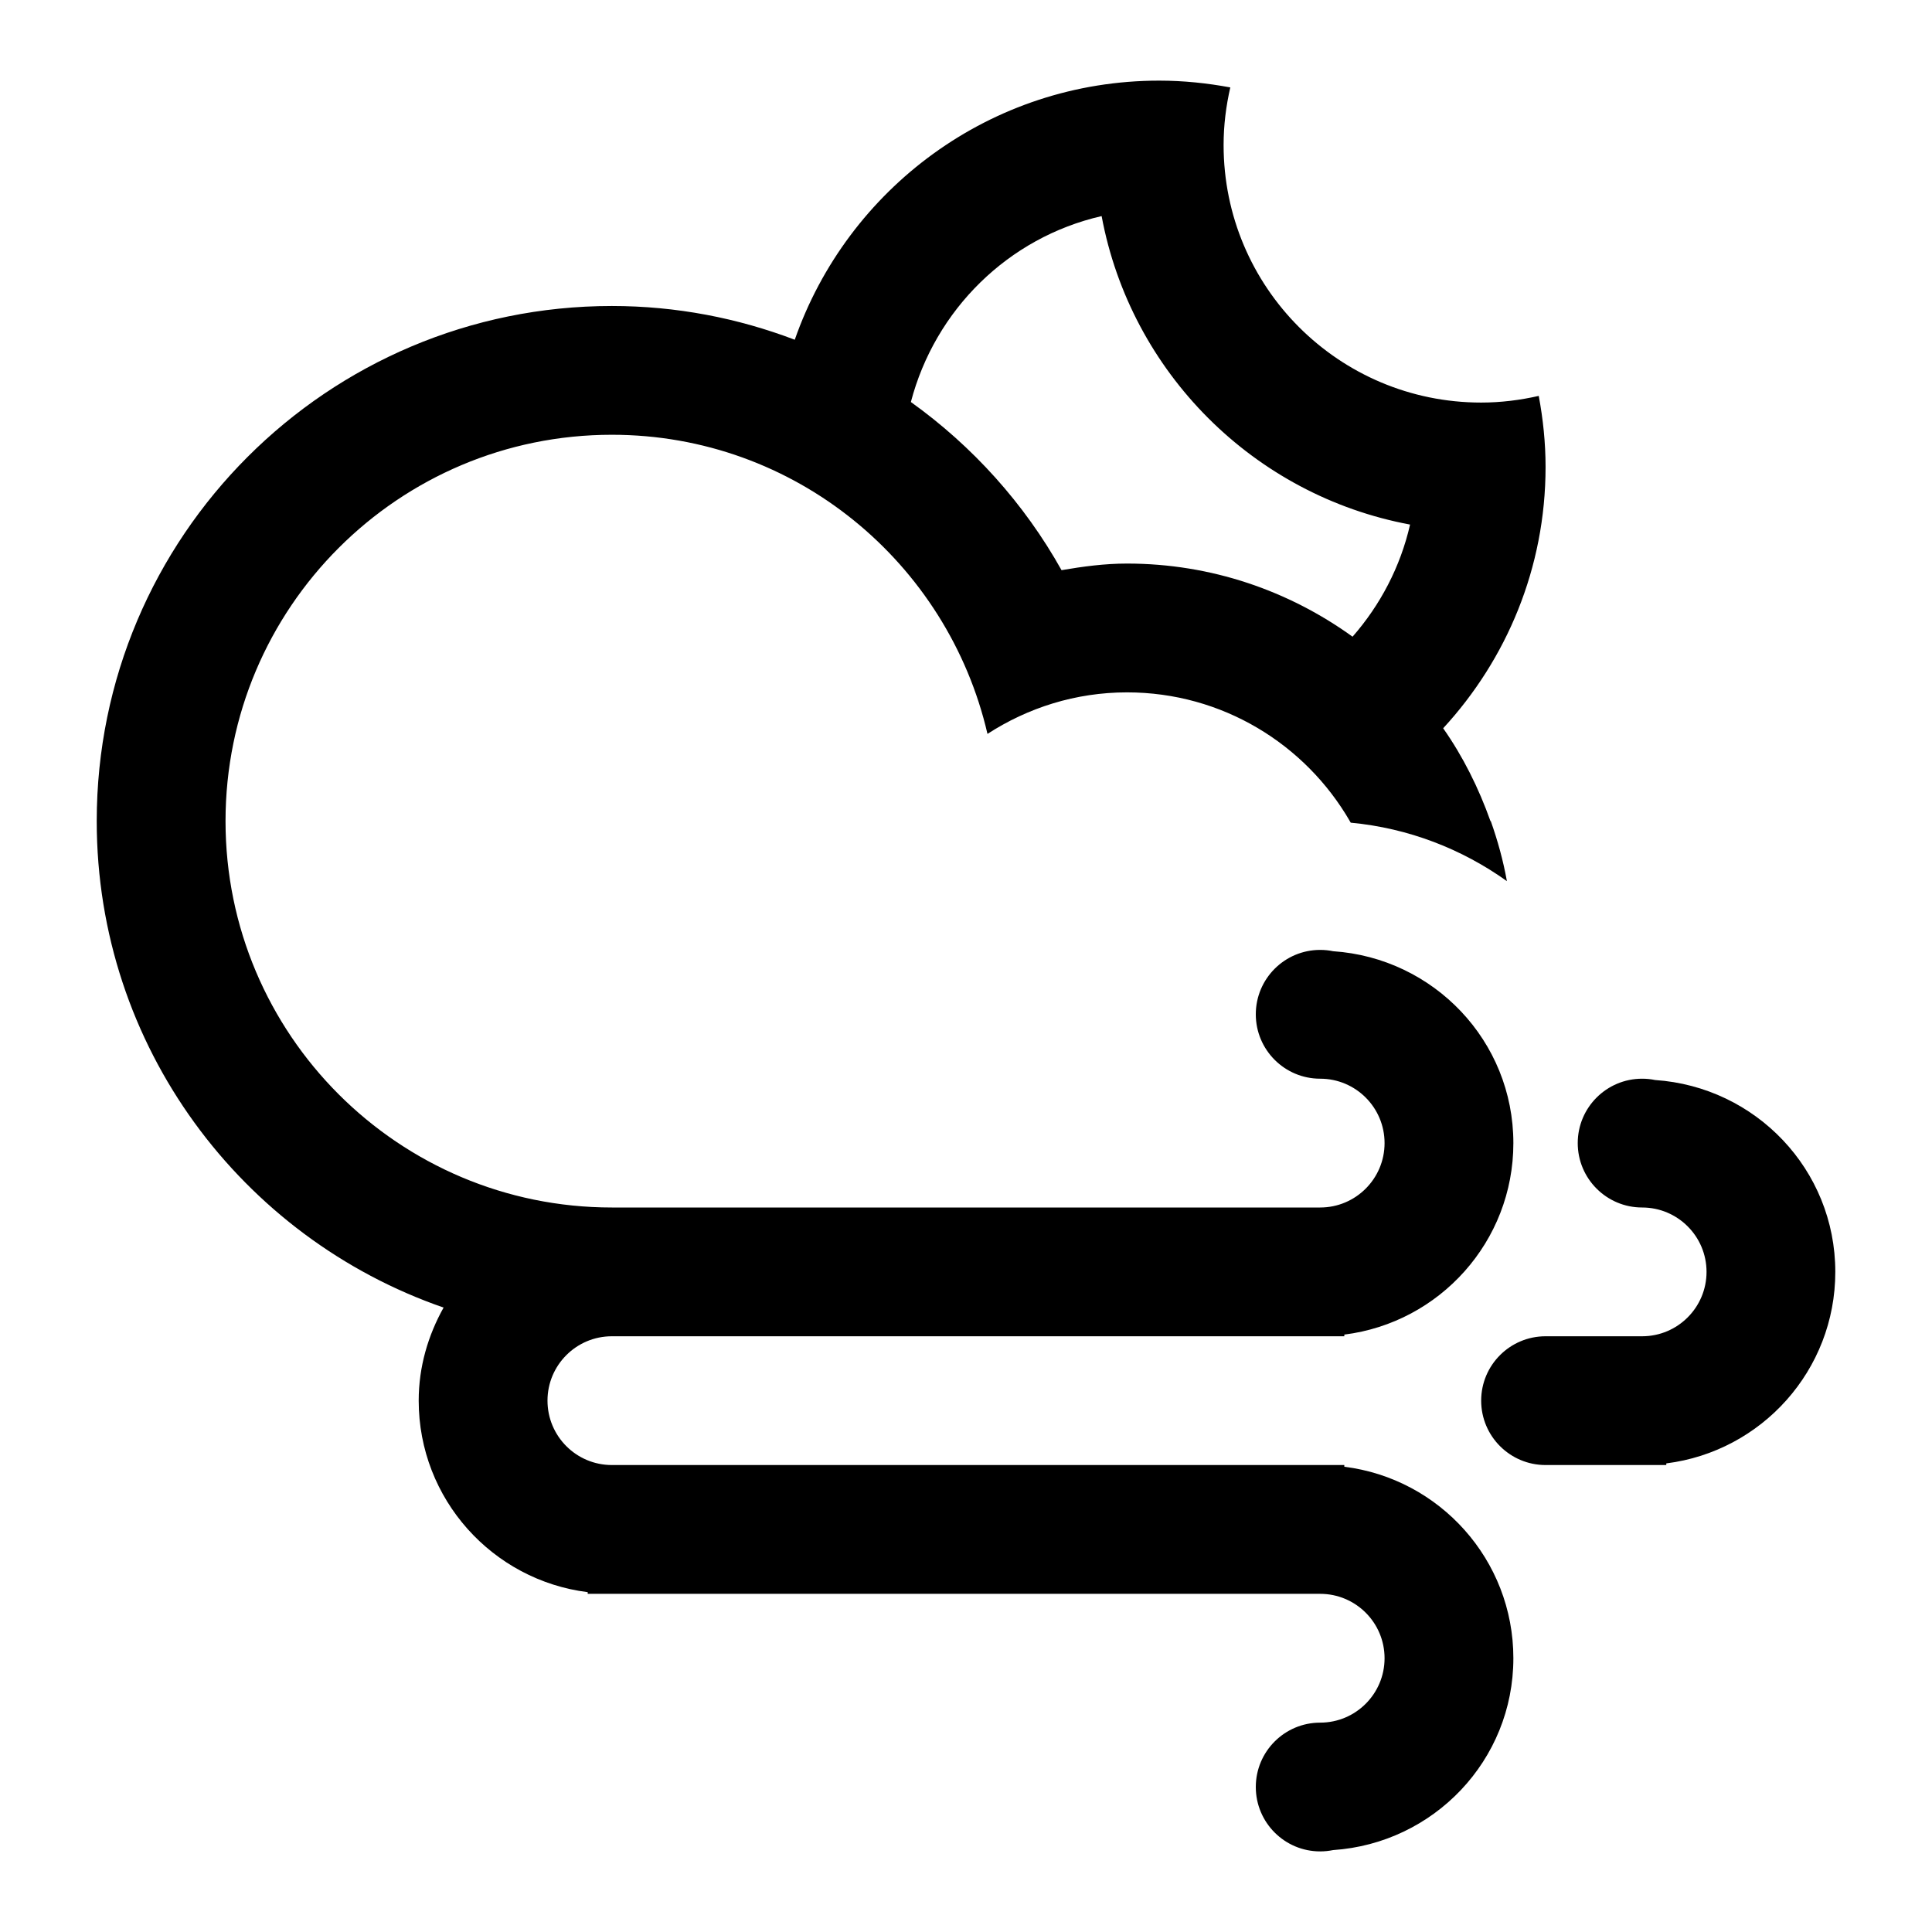
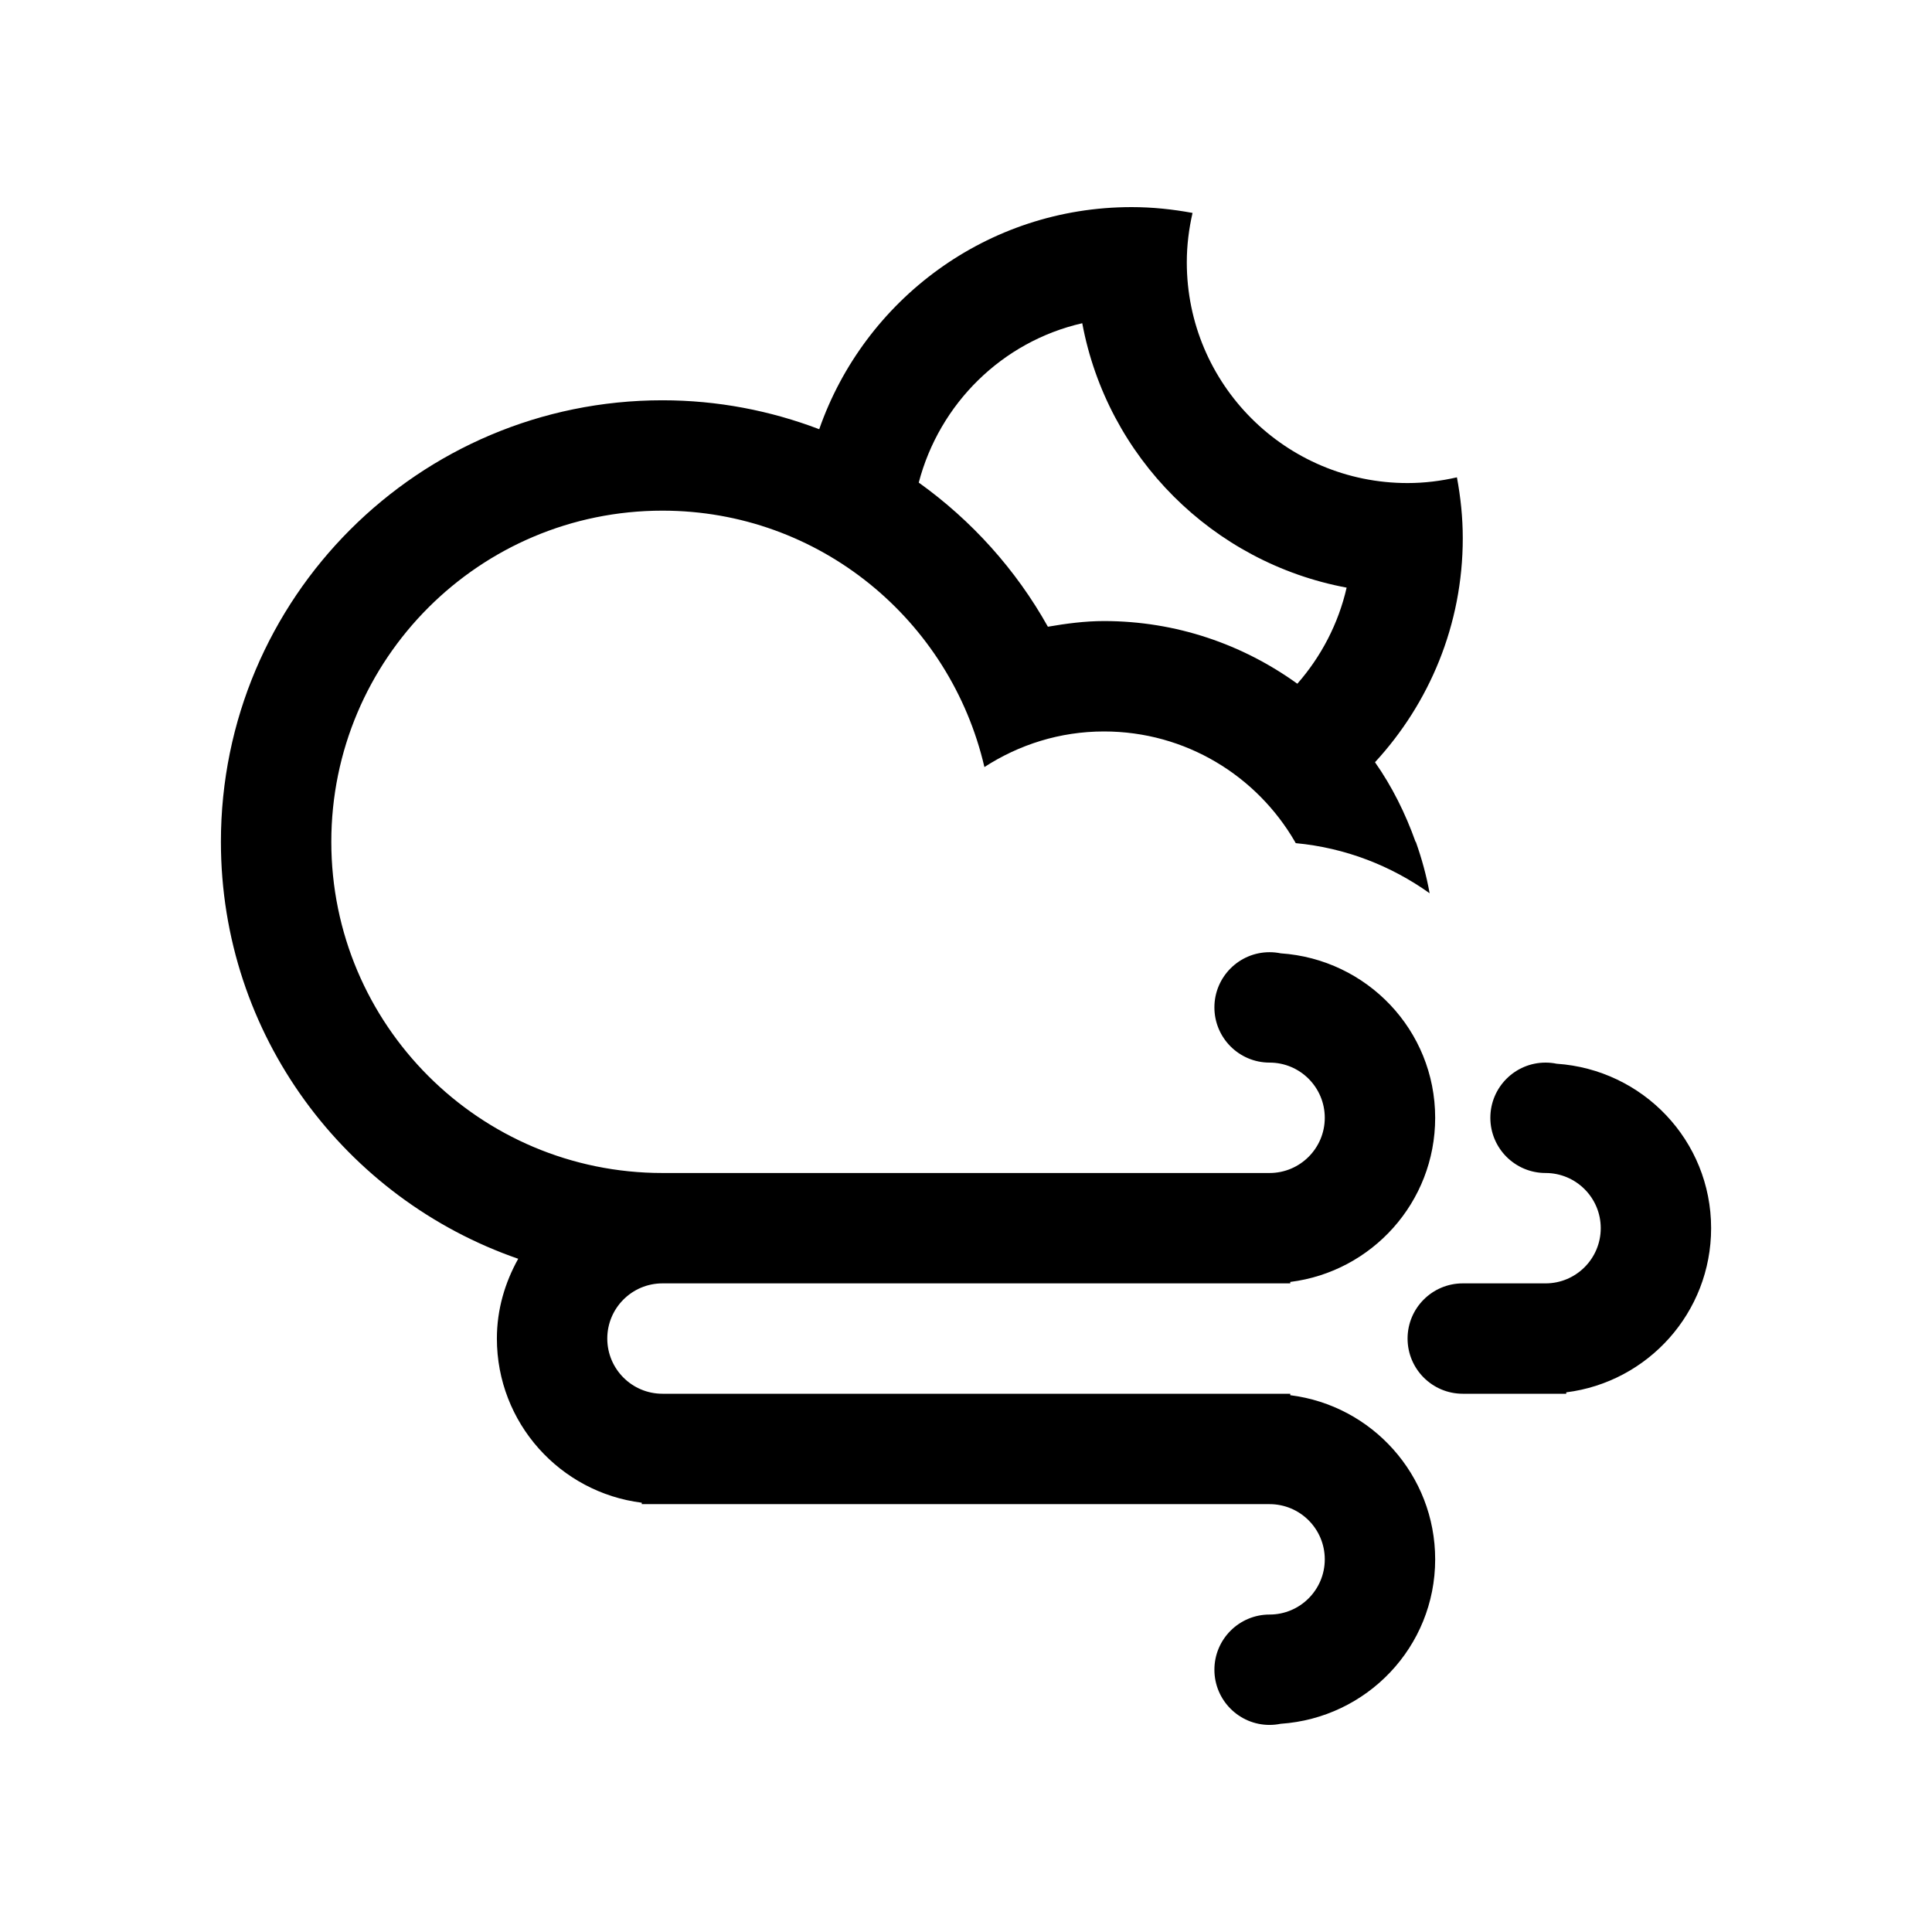
- <svg xmlns="http://www.w3.org/2000/svg" version="1.1" id="Layer_1" x="0px" y="0px" width="60" height="60" viewBox="0 0 60 60" enable-background="new 0 0 100 100" xml:space="preserve">
+ <svg xmlns="http://www.w3.org/2000/svg" version="1.1" id="Layer_1" x="0px" y="0px" width="70" height="70" viewBox="0 0 70 70" enable-background="new 0 0 100 100" xml:space="preserve">
  <defs id="defs3654" />
-   <path clip-rule="evenodd" d="m 51.748,45.447 v 0.051 h -0.75 -2.999 c -1.104,0 -2,-0.895 -2,-2 0,-1.104 0.896,-1.999 2,-1.999 h 2.999 c 1.104,0 2,-0.896 2,-2 0,-1.104 -0.896,-1.999 -2,-1.999 -1.104,0 -2,-0.896 -2,-2 0,-1.105 0.896,-2 2,-2 0.139,0 0.273,0.014 0.403,0.041 3.122,0.211 5.596,2.783 5.596,5.958 0,3.058 -2.29,5.577 -5.249,5.948 z m -5.46,-19.946 h 0.01 c 0.213,0.602 0.385,1.222 0.5,1.863 -1.394,-0.995 -3.05,-1.646 -4.849,-1.815 -0.009,-0.017 -0.021,-0.031 -0.031,-0.048 h 0.003 c -1.384,-2.389 -3.962,-3.999 -6.921,-3.999 -1.6,0 -3.083,0.48 -4.333,1.29 -1.232,-5.316 -5.974,-9.29 -11.665,-9.29 -6.626,0 -11.998,5.372 -11.998,11.999 l 0,0 c 0,6.626 5.372,11.999 11.998,11.999 2.598,0 8.152,0 12.199,0 h 9.798 c 1.104,0 2,-0.896 2,-2 0,-1.105 -0.896,-2 -2,-2 -1.104,0 -1.999,-0.896 -1.999,-2 0,-1.104 0.896,-2 1.999,-2 0.139,0 0.273,0.014 0.403,0.041 3.122,0.211 5.597,2.783 5.597,5.959 0,3.059 -2.291,5.577 -5.25,5.947 v 0.052 h -0.75 -7.985 c -4.012,0 -11.357,0 -14.012,0 -1.104,0 -1.999,0.896 -1.999,1.999 0,1.105 0.895,2 1.999,2 h 21.997 0.75 v 0.053 c 2.959,0.369 5.25,2.889 5.25,5.947 0,3.175 -2.475,5.747 -5.597,5.958 -0.13,0.026 -0.265,0.041 -0.403,0.041 -1.104,0 -1.999,-0.896 -1.999,-2 0,-1.104 0.896,-1.999 1.999,-1.999 1.104,0 2,-0.896 2,-2 0,-1.105 -0.896,-2 -2,-2 h -21.997 -0.75 v -0.052 c -2.958,-0.37 -5.249,-2.89 -5.249,-5.948 0,-1.055 0.294,-2.032 0.773,-2.89 -6.266,-2.168 -10.772,-8.104 -10.772,-15.107 0,-8.835 7.163,-15.998 15.998,-15.998 2.002,0 3.914,0.376 5.68,1.048 1.635,-4.683 6.078,-8.047 11.318,-8.047 0.755,0 1.491,0.078 2.208,0.211 -0.132,0.576 -0.208,1.173 -0.208,1.789 0,4.418 3.581,7.998 7.999,7.998 0.615,0 1.212,-0.076 1.788,-0.207 0.134,0.717 0.212,1.452 0.212,2.207 0,3.135 -1.212,5.979 -3.18,8.115 0.618,0.88 1.102,1.854 1.469,2.884 z m -12.076,-18.79 c -2.9,0.663 -5.174,2.91 -5.924,5.774 l 0,0 c 1.917,1.372 3.522,3.153 4.679,5.222 0.664,-0.114 1.337,-0.205 2.033,-0.205 2.618,0 5.033,0.848 7.005,2.271 0.859,-0.98 1.486,-2.169 1.786,-3.482 -4.854,-0.905 -8.675,-4.726 -9.579,-9.58 z" id="path3650" style="fill-rule:evenodd" />
+   <path clip-rule="evenodd" d="m 56.748,50.447 v 0.051 h -0.75 -2.999 c -1.104,0 -2,-0.895 -2,-2 0,-1.104 0.896,-1.999 2,-1.999 h 2.999 c 1.104,0 2,-0.896 2,-2 0,-1.104 -0.896,-1.999 -2,-1.999 -1.104,0 -2,-0.896 -2,-2 0,-1.105 0.896,-2 2,-2 0.139,0 0.273,0.014 0.403,0.041 3.122,0.211 5.596,2.783 5.596,5.958 0,3.058 -2.29,5.577 -5.249,5.948 z m -5.46,-19.946 h 0.01 c 0.213,0.602 0.385,1.222 0.5,1.863 -1.394,-0.995 -3.05,-1.646 -4.849,-1.815 -0.009,-0.017 -0.021,-0.031 -0.031,-0.048 h 0.003 c -1.384,-2.389 -3.962,-3.999 -6.921,-3.999 -1.6,0 -3.083,0.48 -4.333,1.29 -1.232,-5.316 -5.974,-9.29 -11.665,-9.29 -6.626,0 -11.998,5.372 -11.998,11.999 l 0,0 c 0,6.626 5.372,11.999 11.998,11.999 2.598,0 8.152,0 12.199,0 h 9.798 c 1.104,0 2,-0.896 2,-2 0,-1.105 -0.896,-2 -2,-2 -1.104,0 -1.999,-0.896 -1.999,-2 0,-1.104 0.896,-2 1.999,-2 0.139,0 0.273,0.014 0.403,0.041 3.122,0.211 5.597,2.783 5.597,5.959 0,3.059 -2.291,5.577 -5.25,5.947 v 0.052 h -0.75 -7.985 c -4.012,0 -11.357,0 -14.012,0 -1.104,0 -1.999,0.896 -1.999,1.999 0,1.105 0.895,2 1.999,2 h 21.997 0.75 v 0.053 c 2.959,0.369 5.25,2.889 5.25,5.947 0,3.175 -2.475,5.747 -5.597,5.958 -0.13,0.026 -0.265,0.041 -0.403,0.041 -1.104,0 -1.999,-0.896 -1.999,-2 0,-1.104 0.896,-1.999 1.999,-1.999 1.104,0 2,-0.896 2,-2 0,-1.105 -0.896,-2 -2,-2 h -21.997 -0.75 v -0.052 c -2.958,-0.37 -5.249,-2.89 -5.249,-5.948 0,-1.055 0.294,-2.032 0.773,-2.89 -6.266,-2.168 -10.772,-8.104 -10.772,-15.107 0,-8.835 7.163,-15.998 15.998,-15.998 2.002,0 3.914,0.376 5.68,1.048 1.635,-4.683 6.078,-8.047 11.318,-8.047 0.755,0 1.491,0.078 2.208,0.211 -0.132,0.576 -0.208,1.173 -0.208,1.789 0,4.418 3.581,7.998 7.999,7.998 0.615,0 1.212,-0.076 1.788,-0.207 0.134,0.717 0.212,1.452 0.212,2.207 0,3.135 -1.212,5.979 -3.18,8.115 0.618,0.88 1.102,1.854 1.469,2.884 z m -12.076,-18.79 c -2.9,0.663 -5.174,2.91 -5.924,5.774 l 0,0 c 1.917,1.372 3.522,3.153 4.679,5.222 0.664,-0.114 1.337,-0.205 2.033,-0.205 2.618,0 5.033,0.848 7.005,2.271 0.859,-0.98 1.486,-2.169 1.786,-3.482 -4.854,-0.905 -8.675,-4.726 -9.579,-9.58 z" id="path3650" style="fill-rule:evenodd" />
</svg>
